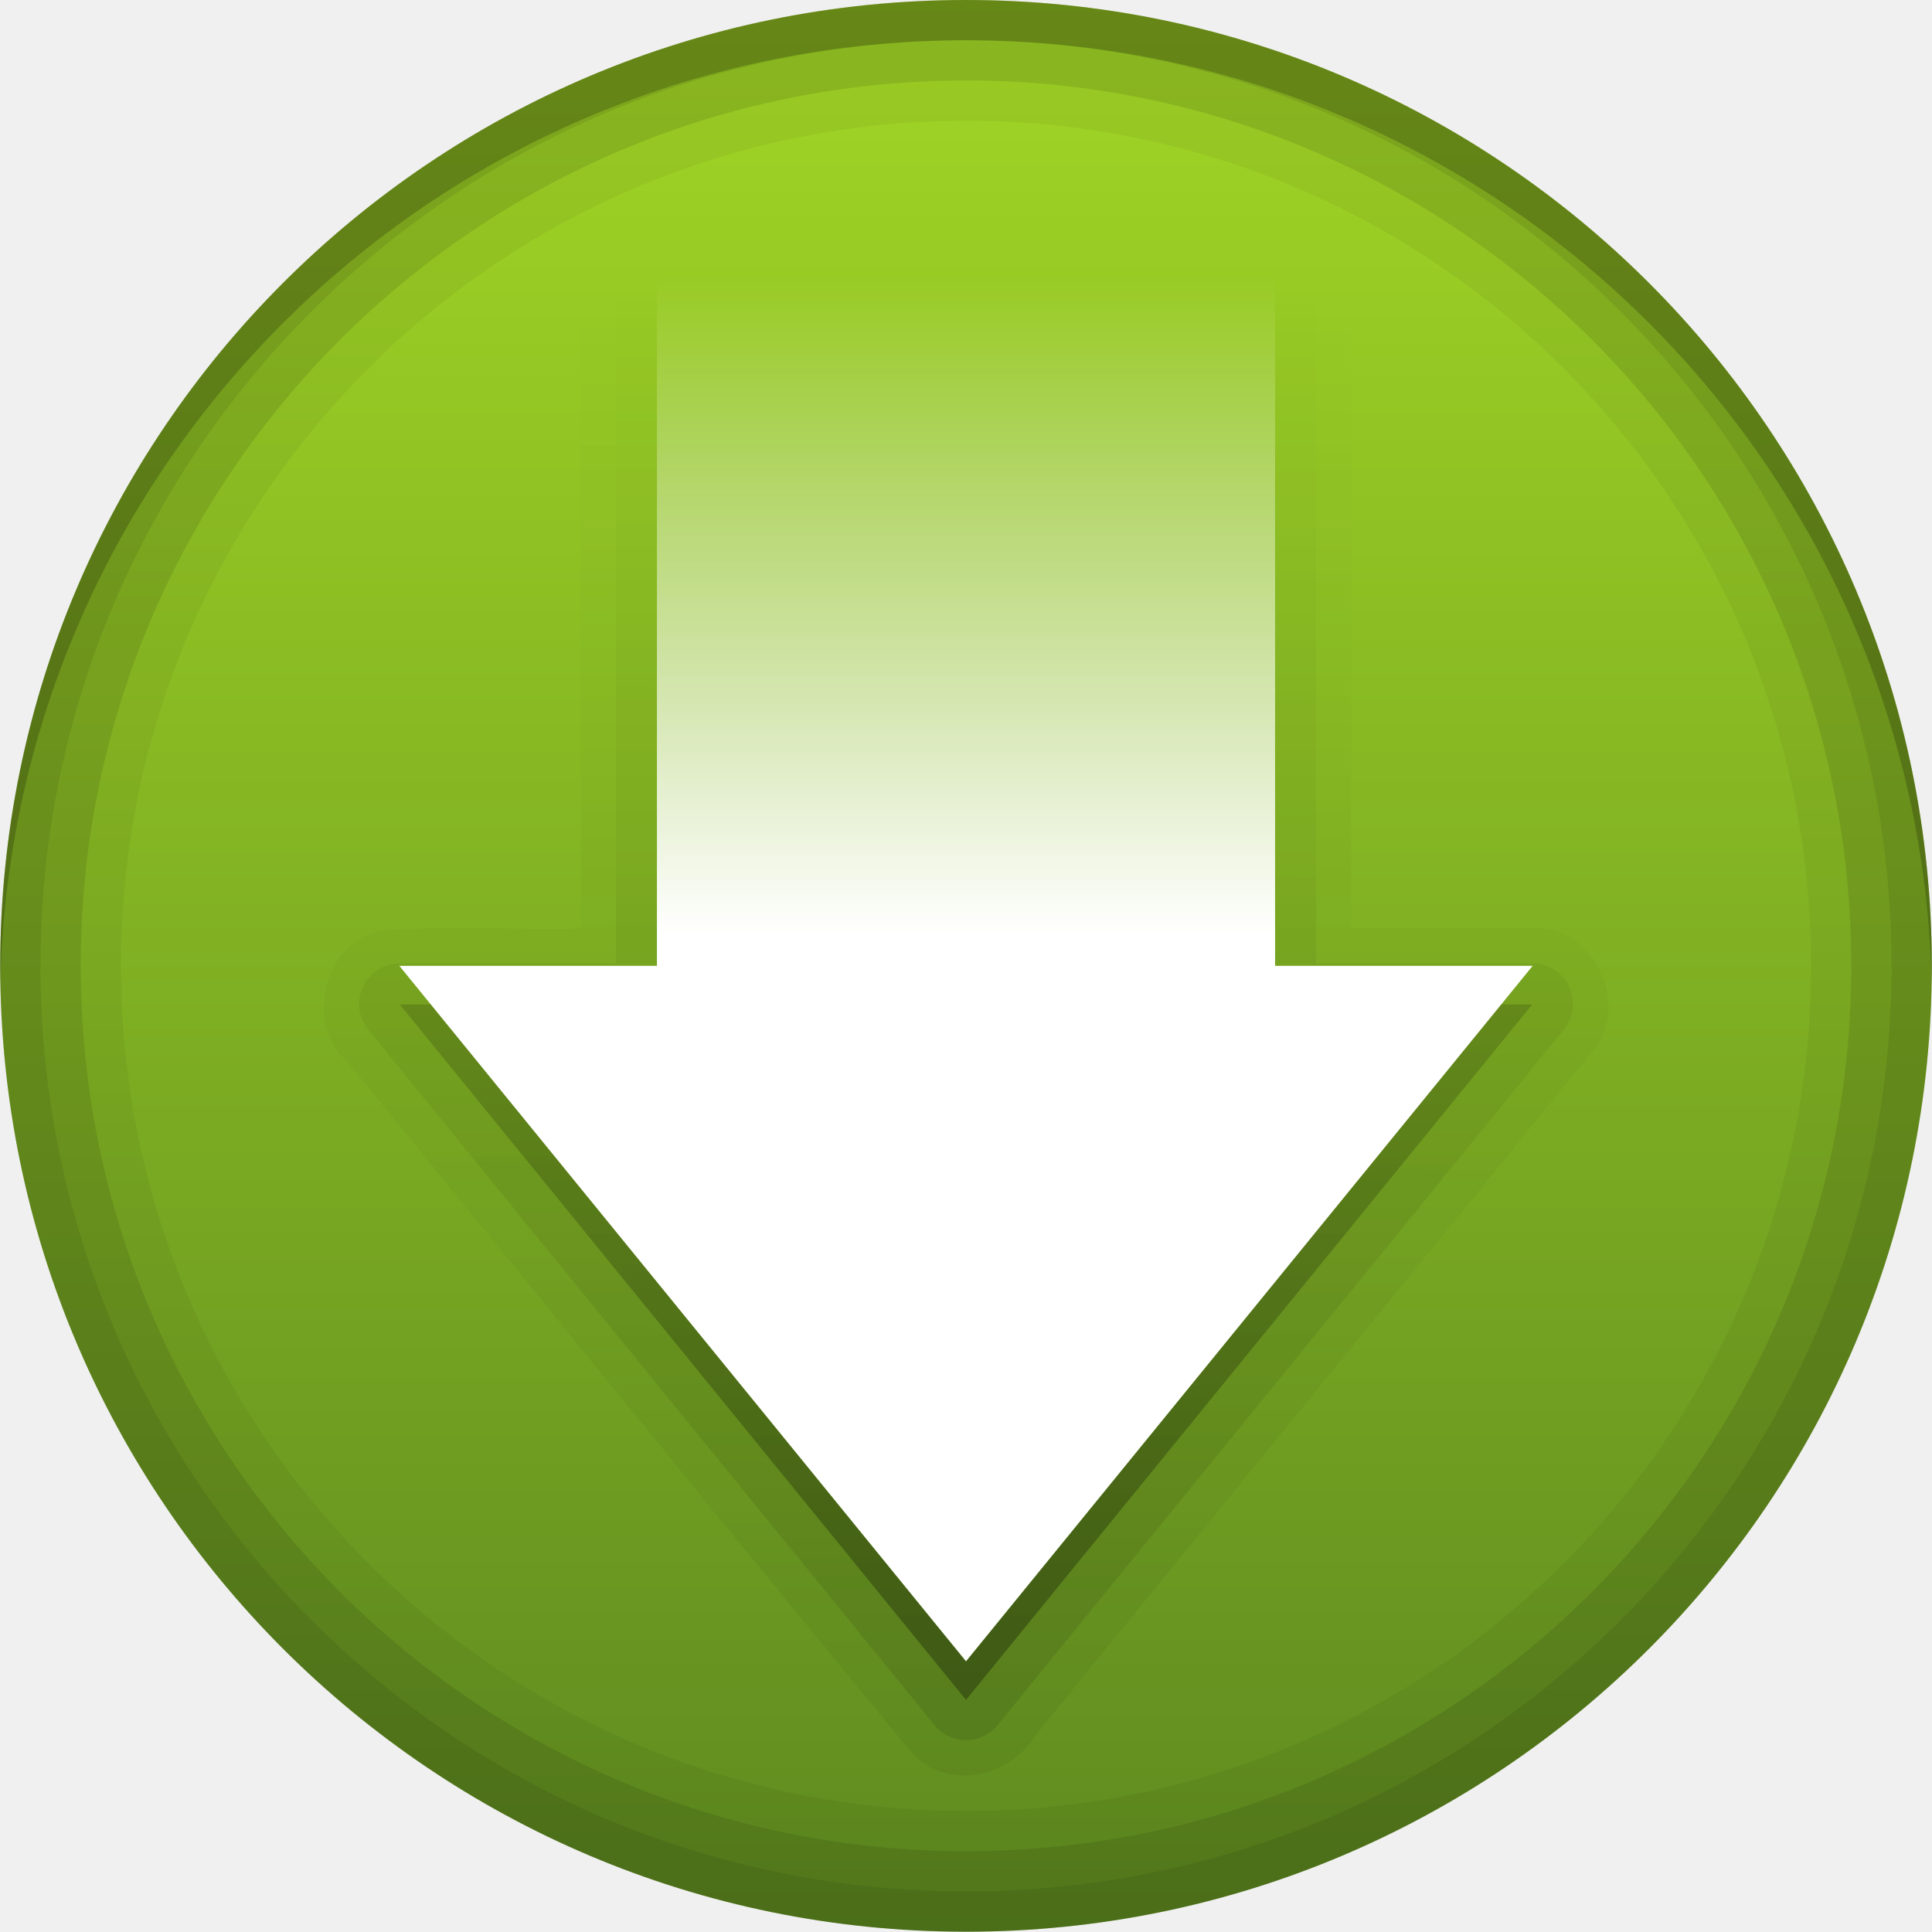
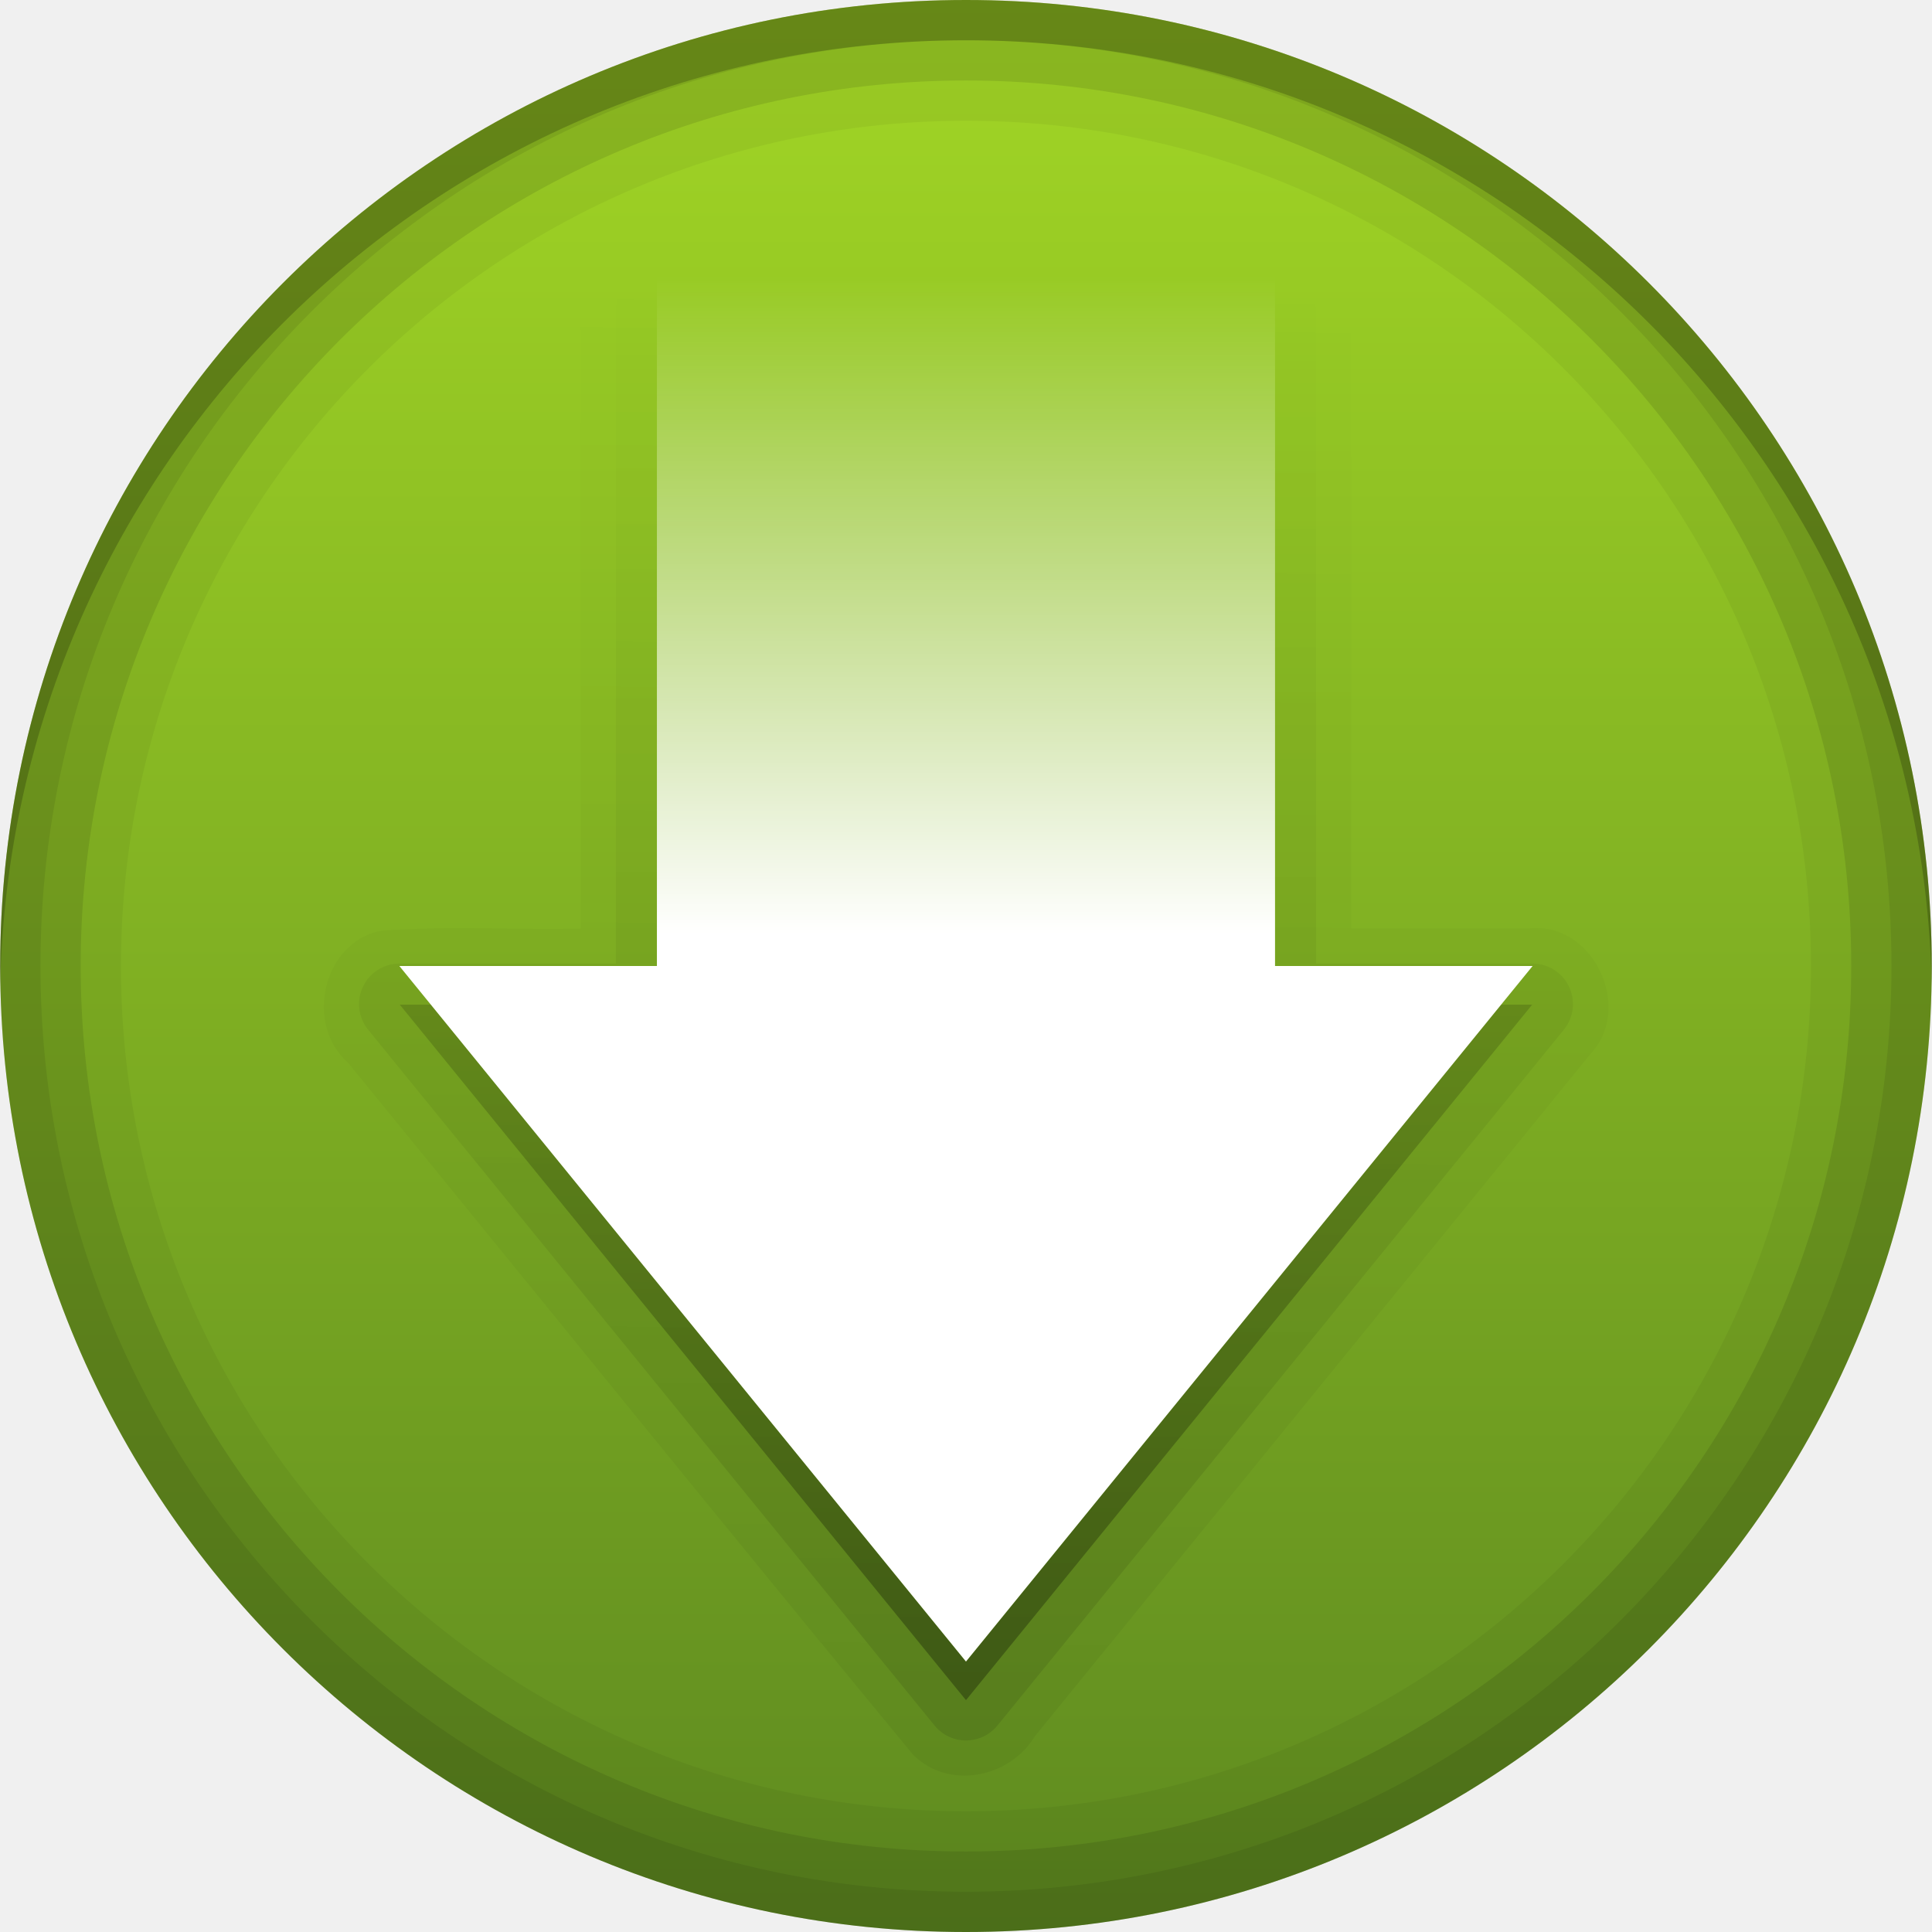
- <svg xmlns="http://www.w3.org/2000/svg" xmlns:xlink="http://www.w3.org/1999/xlink" version="1.0" width="50.008" height="50" id="svg2408" style="display:inline">
+ <svg xmlns="http://www.w3.org/2000/svg" xmlns:xlink="http://www.w3.org/1999/xlink" version="1.0" width="50" height="50" id="svg2408" style="display:inline">
  <defs id="defs2410">
    <linearGradient id="linearGradient3746">
      <stop id="stop3748" style="stop-color:#000000;stop-opacity:1" offset="0" />
      <stop id="stop3754" style="stop-color:#000000;stop-opacity:0" offset="1" />
    </linearGradient>
    <linearGradient x1="45.448" y1="92.54" x2="45.448" y2="7.017" id="ButtonShadow" gradientUnits="userSpaceOnUse" gradientTransform="scale(1.005865,0.994169)">
      <stop id="stop3750" style="stop-color:#000000;stop-opacity:1" offset="0" />
      <stop id="stop3752" style="stop-color:#000000;stop-opacity:0.588" offset="1" />
    </linearGradient>
    <linearGradient id="linearGradient3700">
      <stop id="stop3702" style="stop-color:#ebebeb;stop-opacity:1" offset="0" />
      <stop id="stop3704" style="stop-color:#fafafa;stop-opacity:1" offset="1" />
    </linearGradient>
    <linearGradient x1="48" y1="90" x2="48" y2="5.988" id="linearGradient3706" xlink:href="#linearGradient3700" gradientUnits="userSpaceOnUse" />
    <filter color-interpolation-filters="sRGB" id="filter3174">
      <feGaussianBlur stdDeviation="1.71" id="feGaussianBlur3176" />
    </filter>
    <linearGradient x1="45.448" y1="92.54" x2="45.448" y2="7.017" id="ButtonShadow-0" gradientUnits="userSpaceOnUse" gradientTransform="matrix(1.005865,0,0,0.994169,100,0)">
      <stop id="stop3750-8" style="stop-color:#000000;stop-opacity:1" offset="0" />
      <stop id="stop3752-5" style="stop-color:#000000;stop-opacity:0.588" offset="1" />
    </linearGradient>
    <linearGradient x1="32.251" y1="6.132" x2="32.251" y2="90.239" id="linearGradient3780" xlink:href="#ButtonShadow-0" gradientUnits="userSpaceOnUse" gradientTransform="matrix(1.02381,0,0,1.011905,-1.142857,-98.07143)" />
    <linearGradient x1="32.251" y1="6.132" x2="32.251" y2="90.239" id="linearGradient3772" xlink:href="#ButtonShadow-0" gradientUnits="userSpaceOnUse" gradientTransform="matrix(1.02381,0,0,1.011905,-1.142857,-98.07143)" />
    <linearGradient x1="32.251" y1="6.132" x2="32.251" y2="90.239" id="linearGradient3725" xlink:href="#ButtonShadow-0" gradientUnits="userSpaceOnUse" gradientTransform="matrix(1.02381,0,0,1.011905,-1.142857,-98.07143)" />
    <linearGradient x1="32.251" y1="6.132" x2="32.251" y2="90.239" id="linearGradient3721" xlink:href="#ButtonShadow-0" gradientUnits="userSpaceOnUse" gradientTransform="translate(0,-97)" />
    <linearGradient x1="32.251" y1="6.132" x2="32.251" y2="90.239" id="linearGradient3760" xlink:href="#ButtonShadow-0" gradientUnits="userSpaceOnUse" gradientTransform="matrix(1.02381,0,0,1.011905,-1.142857,-98.07143)" />
    <linearGradient id="linearGradient3737-1">
      <stop id="stop3739-9" style="stop-color:#ffffff;stop-opacity:1" offset="0" />
      <stop id="stop3741-3" style="stop-color:#ffffff;stop-opacity:0" offset="1" />
    </linearGradient>
    <radialGradient cx="48" cy="90.172" r="42" fx="48" fy="90.172" id="radialGradient2886" xlink:href="#linearGradient3737-0" gradientUnits="userSpaceOnUse" gradientTransform="matrix(1.157313,0,0,0.9959077,-7.551021,0.1971319)" />
    <linearGradient id="linearGradient3737-0">
      <stop id="stop3739-6" style="stop-color:#ffffff;stop-opacity:1" offset="0" />
      <stop id="stop3741-0" style="stop-color:#ffffff;stop-opacity:0" offset="1" />
    </linearGradient>
    <linearGradient x1="36.357" y1="6" x2="36.357" y2="63.893" id="linearGradient3923" xlink:href="#linearGradient3737-1" gradientUnits="userSpaceOnUse" />
    <linearGradient id="linearGradient3778">
      <stop id="stop3780" style="stop-color:#5e8a20;stop-opacity:1" offset="0" />
      <stop id="stop3782" style="stop-color:#a2d625;stop-opacity:1" offset="1" />
    </linearGradient>
    <linearGradient id="linearGradient3737-2">
      <stop id="stop3739-5" style="stop-color:#ffffff;stop-opacity:1" offset="0" />
      <stop id="stop3741-1" style="stop-color:#ffffff;stop-opacity:0" offset="1" />
    </linearGradient>
-     <linearGradient x1="51.429" y1="72.786" x2="90.714" y2="72.786" id="linearGradient3188-6" xlink:href="#linearGradient3778" gradientUnits="userSpaceOnUse" />
+     <linearGradient x1="51.429" y1="72.786" x2="90.714" y2="72.786" id="linearGradient3188-6" xlink:href="#linearGradient3778" gradientUnits="userSpaceOnUse" gradientTransform="matrix(0,-1.272727,1.272406,0,-44.61778,138.4545)" />
    <linearGradient x1="65.263" y1="86.849" x2="65.6" y2="42.4" id="linearGradient3849" xlink:href="#linearGradient3746" gradientUnits="userSpaceOnUse" gradientTransform="matrix(0.8333333,0,0,0.8333333,-8.666665,-5.333331)" />
    <linearGradient x1="65.263" y1="64.205" x2="65.263" y2="43.78" id="linearGradient3858" xlink:href="#linearGradient3737-2" gradientUnits="userSpaceOnUse" gradientTransform="matrix(0.8333333,0,0,0.8333333,-8.666665,-6.333331)" />
    <linearGradient x1="65.263" y1="86.849" x2="65.263" y2="43.591" id="linearGradient3861" xlink:href="#linearGradient3746" gradientUnits="userSpaceOnUse" gradientTransform="matrix(0.8333333,0,0,0.8333333,-8.666665,-5.333331)" />
    <linearGradient x1="65.263" y1="86.849" x2="65.6" y2="42.4" id="linearGradient3864" xlink:href="#linearGradient3746" gradientUnits="userSpaceOnUse" gradientTransform="matrix(0.8333333,0,0,0.8333333,-8.666665,-5.333331)" />
    <clipPath id="clipPath3894">
      <path d="m 104.071,44.498 c 0,-2.612 -2.103,-4.715 -4.714,-4.715 l -56.571,0 c -2.612,0 -4.714,2.103 -4.714,4.715 l 0,56.575 c 0,2.612 2.103,4.715 4.714,4.715 l 56.571,0 c 2.612,0 4.714,-2.103 4.714,-4.715 l 0,-56.575 z M 90.714,72.786 c 0,10.848 -8.794,19.644 -19.643,19.644 -10.848,0 -19.643,-8.796 -19.643,-19.644 0,-10.848 8.794,-19.644 19.643,-19.644 10.848,0 19.643,8.796 19.643,19.644 z" id="path3896" style="fill:#ff00ff;fill-opacity:1;fill-rule:nonzero;stroke:none" />
    </clipPath>
    <filter x="-0.144" y="-0.144" width="1.288" height="1.288" color-interpolation-filters="sRGB" id="filter3898">
      <feGaussianBlur stdDeviation="2.357" id="feGaussianBlur3900" />
    </filter>
    <linearGradient id="linearGradient3737-9">
      <stop id="stop3739-2" style="stop-color:#ffffff;stop-opacity:1" offset="0" />
      <stop id="stop3741-1-8" style="stop-color:#ffffff;stop-opacity:0" offset="1" />
    </linearGradient>
    <clipPath id="clipPath3613">
      <rect width="84" height="84" rx="6" ry="6" x="6" y="6" id="rect3615" style="fill:#ffffff;fill-opacity:1;fill-rule:nonzero;stroke:none" />
    </clipPath>
    <filter x="-0.192" y="-0.192" width="1.384" height="1.384" color-interpolation-filters="sRGB" id="filter3794">
      <feGaussianBlur stdDeviation="5.28" id="feGaussianBlur3796" />
    </filter>
    <linearGradient x1="48" y1="20.221" x2="48" y2="138.661" id="linearGradient2965" xlink:href="#linearGradient3737-9" gradientUnits="userSpaceOnUse" />
  </defs>
  <g transform="translate(-22.99587,-23)" id="layer2" style="display:none">
    <rect width="86" height="85" rx="6" ry="6" x="5" y="7" id="rect3745" style="opacity:0.9;fill:url(#ButtonShadow);fill-opacity:1;fill-rule:nonzero;stroke:none;filter:url(#filter3174)" />
  </g>
  <g transform="translate(-22.99587,-23)" id="layer3">
-     <path d="m 90.714,72.786 a 19.643,19.643 0 1 1 -39.286,0 19.643,19.643 0 1 1 39.286,0 z" transform="matrix(0,-1.272727,1.272649,0,-44.6307,138.4545)" id="path3836" style="fill:url(#linearGradient3188-6);fill-opacity:1;stroke:none;display:inline" />
-     <path d="m 48,23 c -13.806,0 -24.998,11.193 -24.998,25 C 23.002,61.807 34.194,73 48,73 c 13.806,0 24.998,-11.193 24.998,-25 0,-13.807 -11.192,-25 -24.998,-25 z m 0,3.125 c 12.08,0 21.874,9.794 21.874,21.875 0,12.081 -9.793,21.875 -21.874,21.875 -12.08,0 -21.874,-9.794 -21.874,-21.875 0,-12.081 9.793,-21.875 21.874,-21.875 z" id="path3802" style="opacity:0.05;fill:#000000;fill-opacity:1;stroke:none;display:inline" />
-     <path d="m 48,23 c -13.806,0 -24.998,11.193 -24.998,25 C 23.002,61.807 34.194,73 48,73 c 13.806,0 24.998,-11.193 24.998,-25 0,-13.807 -11.192,-25 -24.998,-25 z m 0,2.083 c 12.656,0 22.915,10.26 22.915,22.917 0,12.657 -10.26,22.917 -22.915,22.917 -12.656,0 -22.915,-10.26 -22.915,-22.917 0,-12.657 10.26,-22.917 22.915,-22.917 z" id="path3798" style="opacity:0.1;fill:#000000;fill-opacity:1;stroke:none;display:inline" />
-     <path d="m 48,23 c -13.806,0 -24.998,11.193 -24.998,25 C 23.002,61.807 34.194,73 48,73 c 13.806,0 24.998,-11.193 24.998,-25 0,-13.807 -11.192,-25 -24.998,-25 z m 0,1.042 c 13.231,0 23.957,10.727 23.957,23.958 0,13.232 -10.726,23.958 -23.957,23.958 -13.231,0 -23.957,-10.727 -23.957,-23.958 0,-13.232 10.726,-23.958 23.957,-23.958 z" id="path3794" style="opacity:0.08;fill:#000000;fill-opacity:1;stroke:none;display:inline" />
-     <g id="g3866" style="display:inline">
+     <path d="m 47.995,23 a 24.994,25 0 1 1 0,50 24.994,25 0 1 1 0,-50 z" id="path3836" style="fill:url(#linearGradient3188-6);fill-opacity:1;stroke:none;display:inline" />
+     <path d="m 47.995,23 c -13.804,0 -24.994,11.193 -24.994,25 C 23.002,61.807 34.192,73 47.995,73 61.799,73 72.989,61.807 72.989,48 72.989,34.193 61.799,23 47.995,23 z m 0,3.125 c 12.078,0 21.869,9.794 21.869,21.875 0,12.081 -9.791,21.875 -21.869,21.875 -12.078,0 -21.869,-9.794 -21.869,-21.875 0,-12.081 9.791,-21.875 21.869,-21.875 z" id="path3802" style="opacity:0.05;fill:#000000;fill-opacity:1;stroke:none;display:inline" />
+     <path d="m 47.995,23 c -13.804,0 -24.994,11.193 -24.994,25 C 23.002,61.807 34.192,73 47.995,73 61.799,73 72.989,61.807 72.989,48 72.989,34.193 61.799,23 47.995,23 z m 0,2.083 c 12.653,0 22.911,10.26 22.911,22.917 0,12.657 -10.258,22.917 -22.911,22.917 -12.653,0 -22.911,-10.26 -22.911,-22.917 0,-12.657 10.258,-22.917 22.911,-22.917 z" id="path3798" style="opacity:0.1;fill:#000000;fill-opacity:1;stroke:none;display:inline" />
+     <path d="m 47.995,23 c -13.804,0 -24.994,11.193 -24.994,25 C 23.002,61.807 34.192,73 47.995,73 61.799,73 72.989,61.807 72.989,48 72.989,34.193 61.799,23 47.995,23 z m 0,1.042 c 13.228,0 23.952,10.727 23.952,23.958 0,13.232 -10.724,23.958 -23.952,23.958 -13.228,0 -23.952,-10.727 -23.952,-23.958 0,-13.232 10.724,-23.958 23.952,-23.958 z" id="path3794" style="opacity:0.08;fill:#000000;fill-opacity:1;stroke:none;display:inline" />
+     <g id="g3866" style="display:inline" transform="matrix(0.999809,0,0,1,0.00439326,0)">
      <path d="M 39.906,29.938 A 1.048,1.048 0 0 0 38.938,31 l 0,16.938 -5.594,0 a 1.048,1.048 0 0 0 -0.812,1.719 l 14.656,18 a 1.048,1.048 0 0 0 1.625,0 l 14.656,-18 a 1.048,1.048 0 0 0 -0.812,-1.719 l -5.594,0 0,-16.938 A 1.048,1.048 0 0 0 56,29.938 l -16,0 a 1.048,1.048 0 0 0 -0.094,0 z M 40,30 56,30 56,48 62.656,48 48,66 33.344,48 40,48 40,30 z" id="path3763" style="opacity:0.1;fill:url(#linearGradient3849);fill-opacity:1;fill-rule:nonzero;stroke:none;display:inline" />
      <path d="m 55.906,29 c -0.142,-0.002 -0.297,0.006 -0.438,0.031 l -15.812,0 c -1.22,0.199 -1.796,1.466 -1.625,2.594 l 0,15.406 C 36.294,47.072 34.537,46.95 32.812,47.094 31.34,47.434 30.885,49.516 32,50.5 c 4.877,5.965 9.725,11.972 14.625,17.906 0.921,0.933 2.508,0.605 3.156,-0.469 L 64.188,50.25 c 1.095,-1.211 0.019,-3.421 -1.625,-3.219 l -4.594,0 0,-16.312 C 57.848,29.687 56.897,29.017 55.906,29 z M 40,30 56,30 56,48 62.656,48 48,66 33.344,48 40,48 40,30 z" id="path3772" style="opacity:0.05;fill:url(#linearGradient3864);fill-opacity:1;fill-rule:nonzero;stroke:none;display:inline" />
      <path d="M 33.344,49 48,67 62.656,49 61.844,49 48,66 34.156,49 l -0.812,0 z" id="path3741" style="opacity:0.3;fill:url(#linearGradient3861);fill-opacity:1;fill-rule:nonzero;stroke:none;display:inline" />
      <path d="m 40,30 0,18 -6.667,0 14.667,18 14.667,-18 -6.667,0 0,-18 -16,0 z" id="path3867" style="fill:url(#linearGradient3858);fill-opacity:1;fill-rule:nonzero;stroke:none;display:inline" />
    </g>
-     <path d="m 48,23 c -13.806,0 -24.998,11.193 -24.998,25 0,0.172 -0.003,0.349 0,0.521 0.275,-13.569 11.365,-24.479 24.998,-24.479 13.634,0 24.724,10.91 24.998,24.479 0.004,-0.172 0,-0.348 0,-0.521 0,-13.807 -11.192,-25 -24.998,-25 z" id="path3811" style="opacity:0.2;fill:#000000;fill-opacity:1;stroke:none;display:inline" />
+     <path d="m 47.995,23 c -13.804,0 -24.994,11.193 -24.994,25 0,0.172 -0.003,0.349 0,0.521 0.275,-13.569 11.362,-24.479 24.994,-24.479 13.631,0 24.719,10.91 24.994,24.479 0.004,-0.172 0,-0.348 0,-0.521 0,-13.807 -11.19,-25 -24.994,-25 z" id="path3811" style="opacity:0.2;fill:#000000;fill-opacity:1;stroke:none;display:inline" />
  </g>
</svg>
